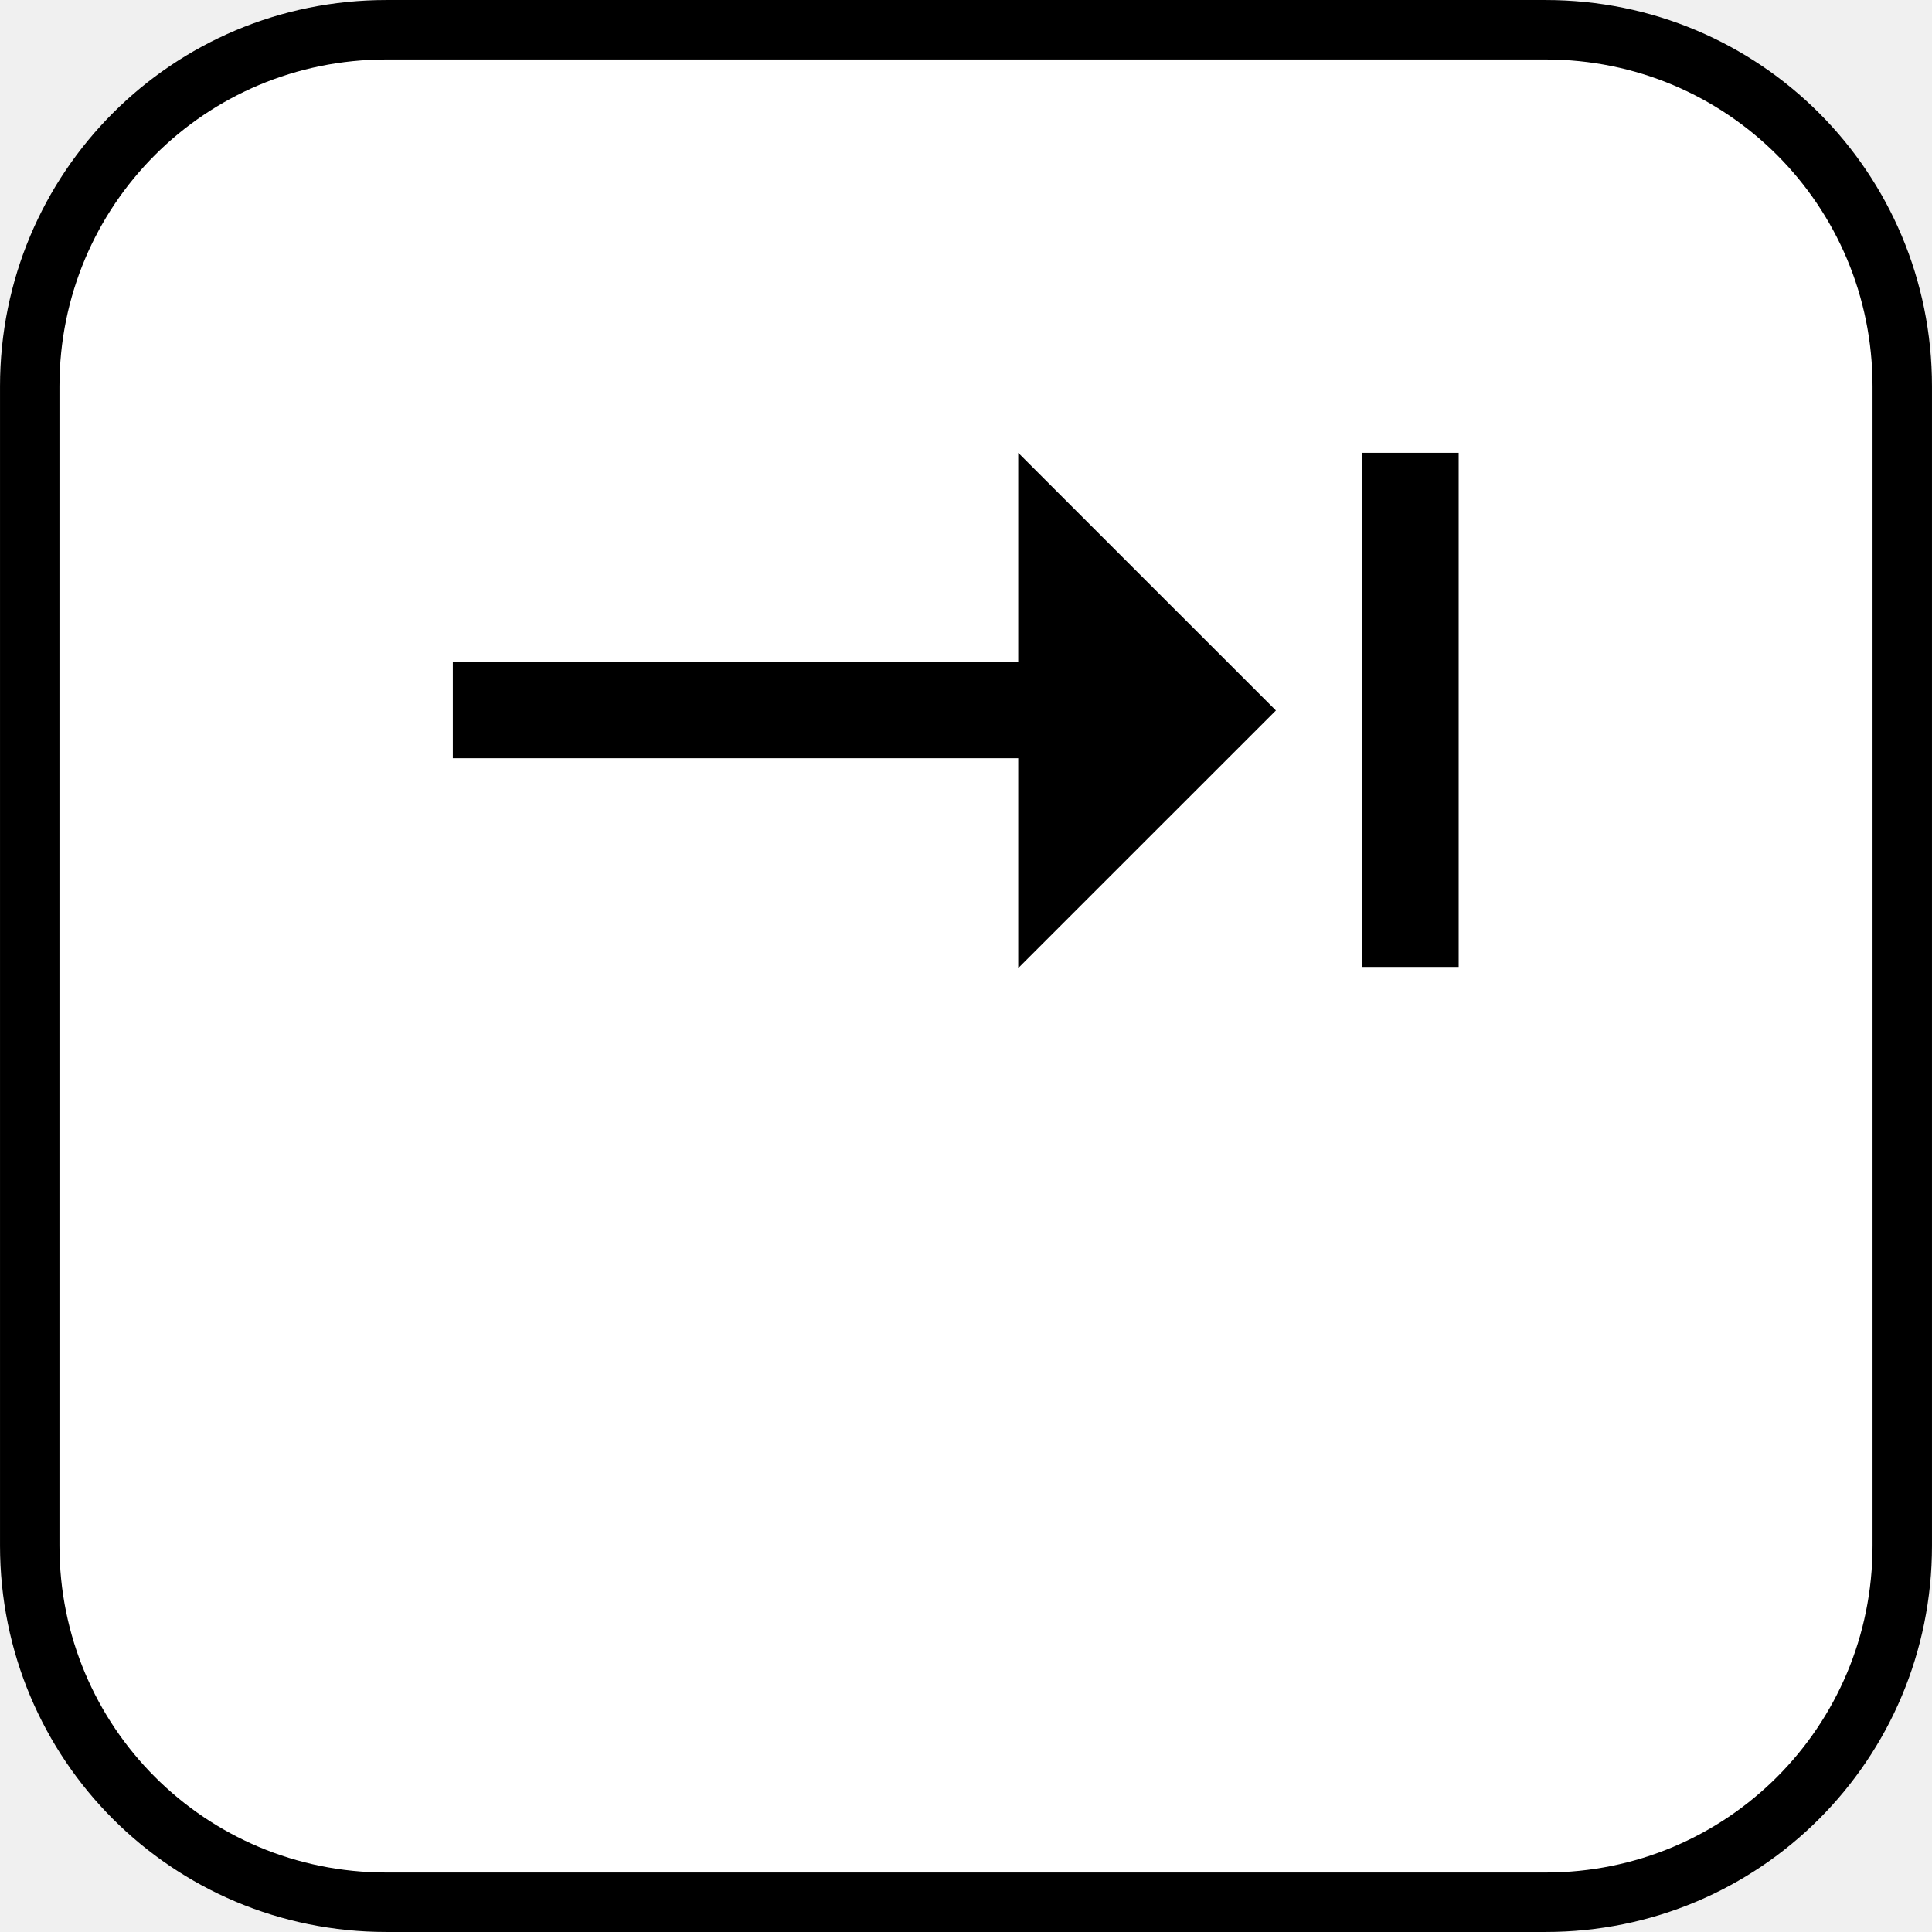
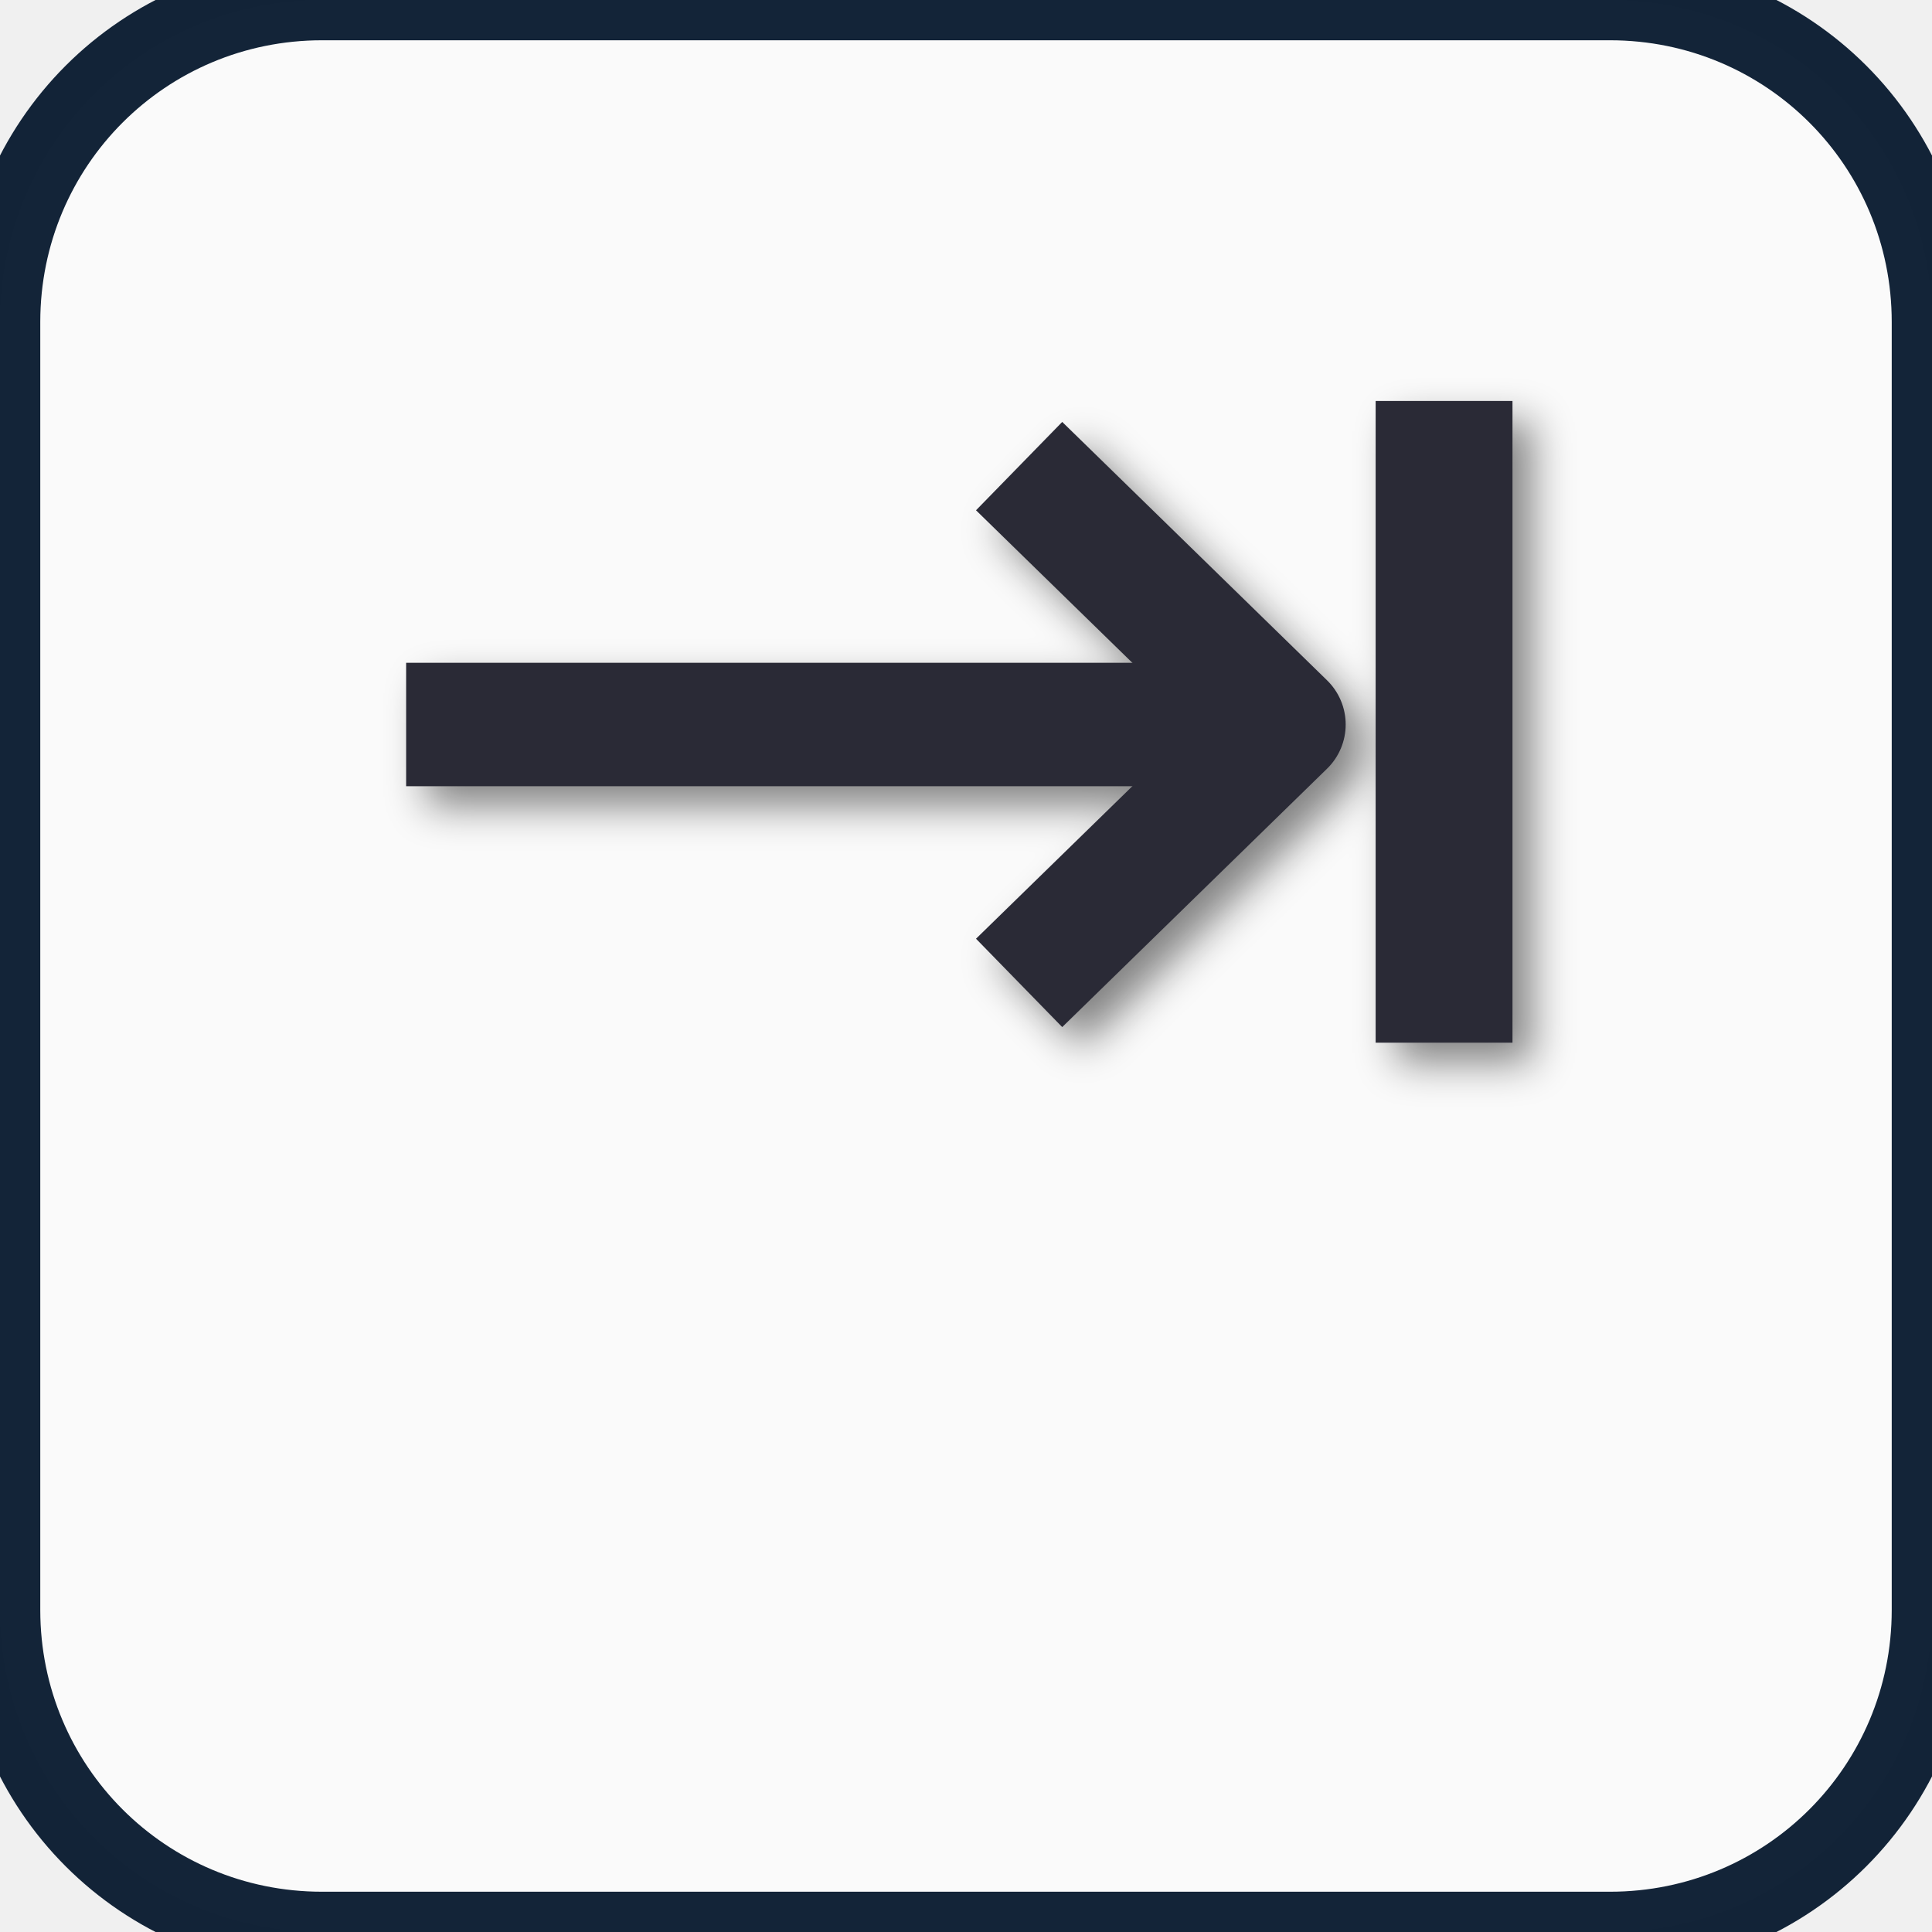
<svg xmlns="http://www.w3.org/2000/svg" width="64" height="64" viewBox="0 0 64 64" version="1.1" id="svg1">
-   <defs id="defs1" />
-   <path id="rect1" style="fill:#ffffff;stroke:#000000;stroke-width:1.969" d="M 12.8,0.985 H 51.2 c 6.546,0 11.815,5.27 11.815,11.815 v 38.4 c 0,6.546 -5.27,11.815 -11.815,11.815 H 12.8 c -6.546,0 -11.815,-5.27 -11.815,-11.815 V 12.8 c 0,-6.546 5.27,-11.815 11.815,-11.815 z" />
-   <path style="font-size:40px;font-family:Inter;-inkscape-font-specification:'Inter, Normal';text-anchor:middle" d="M 33.73,32.07 42.266,23.535 33.73,15 v 6.914 H 15 v 3.203 h 18.73 z m 11.387,-0.039 h 3.203 v -17.031 h -3.203 z" id="text1" aria-label="⇥" />
+   <defs id="defs1">
+     <filter style="color-interpolation-filters:sRGB;" id="filter10" x="-0.047" y="-0.075" width="1.178" height="1.182">
+       <feFlood result="flood" in="SourceGraphic" flood-opacity="0.478" flood-color="rgb(0,0,0)" id="feFlood9" />
+       <feGaussianBlur result="blur" in="SourceGraphic" stdDeviation="0.5" id="feGaussianBlur9" />
+       <feOffset result="offset" in="blur" dx="0.5" dy="0.5" id="feOffset9" />
+       <feComposite result="comp1" operator="in" in="flood" in2="offset" id="feComposite9" />
+       <feComposite result="comp2" operator="over" in="SourceGraphic" in2="comp1" id="feComposite10" />
+     </filter>
+   </defs>
+   <g transform="translate(32,32) scale(1.3333) translate(-32,-32)">
+     <path id="rect1" style="fill:#fafafa;stroke:#081a2f;stroke-width:2;stroke-opacity:0.951;stroke-dasharray:none;stroke-miterlimit:8;stroke-linecap:square;paint-order:normal;fill-opacity:1" d="m 16,8 h 32 c 4.432,0 8,3.568 8,8 v 32 c 0,4.432 -3.568,8 -8,8 H 16 C 11.568,56 8,52.432 8,48 V 16 c 0,-4.432 3.568,-8 8,-8 z" />
+     <g id="g3" style="stroke:#2a2a36;stroke-opacity:1;stroke-linecap:butt;paint-order:normal;filter:url(#filter10)" transform="translate(-0.4102564)">
+       <path id="arrow-shaft" d="M 18.5,26 H 40.3" style="fill:none;stroke:#2a2a36;stroke-width:3.067;stroke-linecap:butt;stroke-dasharray:none;stroke-opacity:1;paint-order:normal" />
+       <path id="arrowhead" d="M 33.73,19.58 40.31,26 33.73,32.42" style="fill:none;stroke:#2a2a36;stroke-width:3.067;stroke-linecap:butt;stroke-linejoin:round;stroke-dasharray:none;stroke-opacity:1;paint-order:normal" />
+       <path id="vertical-bar" d="M 44.288,17.962 V 33.905" style="fill:none;stroke:#2a2a36;stroke-width:3.4;stroke-linecap:butt;stroke-dasharray:none;stroke-opacity:1;paint-order:normal" />
+     </g>
+   </g>
</svg>
